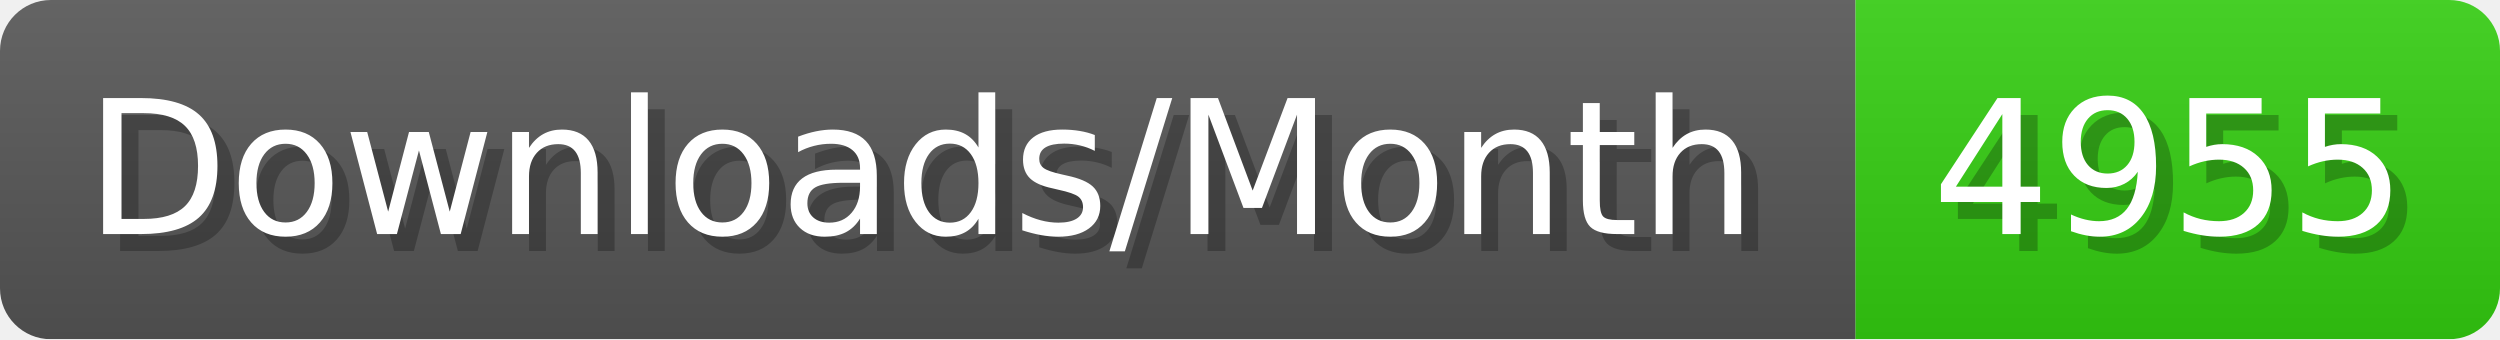
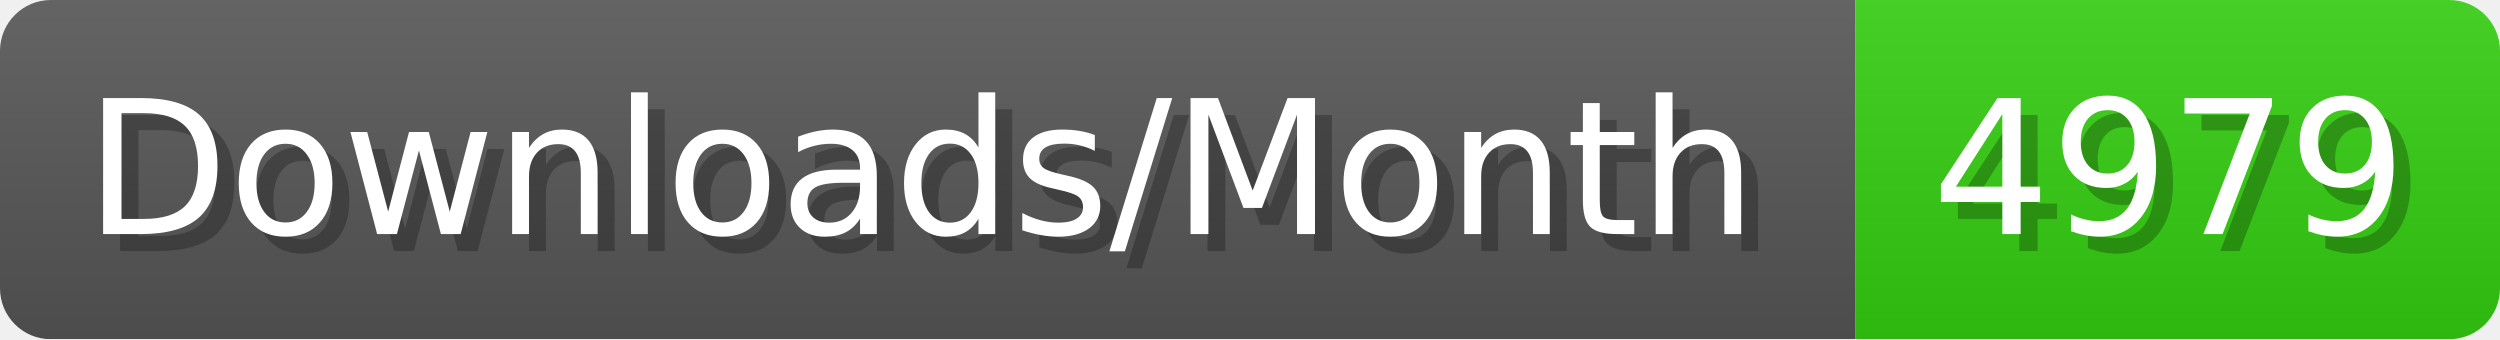
- <svg xmlns="http://www.w3.org/2000/svg" width="147.4" height="20" viewBox="0 0 1474 200" role="img" aria-label="Downloads/Month: 4955">
+ <svg xmlns="http://www.w3.org/2000/svg" width="147.4" height="20" viewBox="0 0 1474 200" role="img" aria-label="Downloads/Month: 4979">
  <linearGradient id="YlXUI" x2="0" y2="100%">
    <stop offset="0" stop-opacity=".1" stop-color="#EEE" />
    <stop offset="1" stop-opacity=".1" />
  </linearGradient>
  <mask id="JHhop">
    <rect width="1474" height="200" rx="30" fill="#FFF" />
  </mask>
  <g mask="url(#JHhop)">
    <rect width="1094" height="200" fill="#555" />
    <rect width="380" height="200" fill="#3C1" x="1094" />
    <rect width="1474" height="200" fill="url(#YlXUI)" />
  </g>
  <g aria-hidden="true" fill="#fff" text-anchor="start" font-family="Verdana,DejaVu Sans,sans-serif" font-size="110">
    <text x="60" y="148" textLength="994" fill="#000" opacity="0.25">Downloads/Month</text>
    <text x="50" y="138" textLength="994">Downloads/Month</text>
-     <text x="1149" y="148" textLength="280" fill="#000" opacity="0.25">4955</text>
-     <text x="1139" y="138" textLength="280">4955</text>
+     <text x="1149" y="148" textLength="280" fill="#000" opacity="0.25">4979</text>
+     <text x="1139" y="138" textLength="280">4979</text>
  </g>
</svg>
